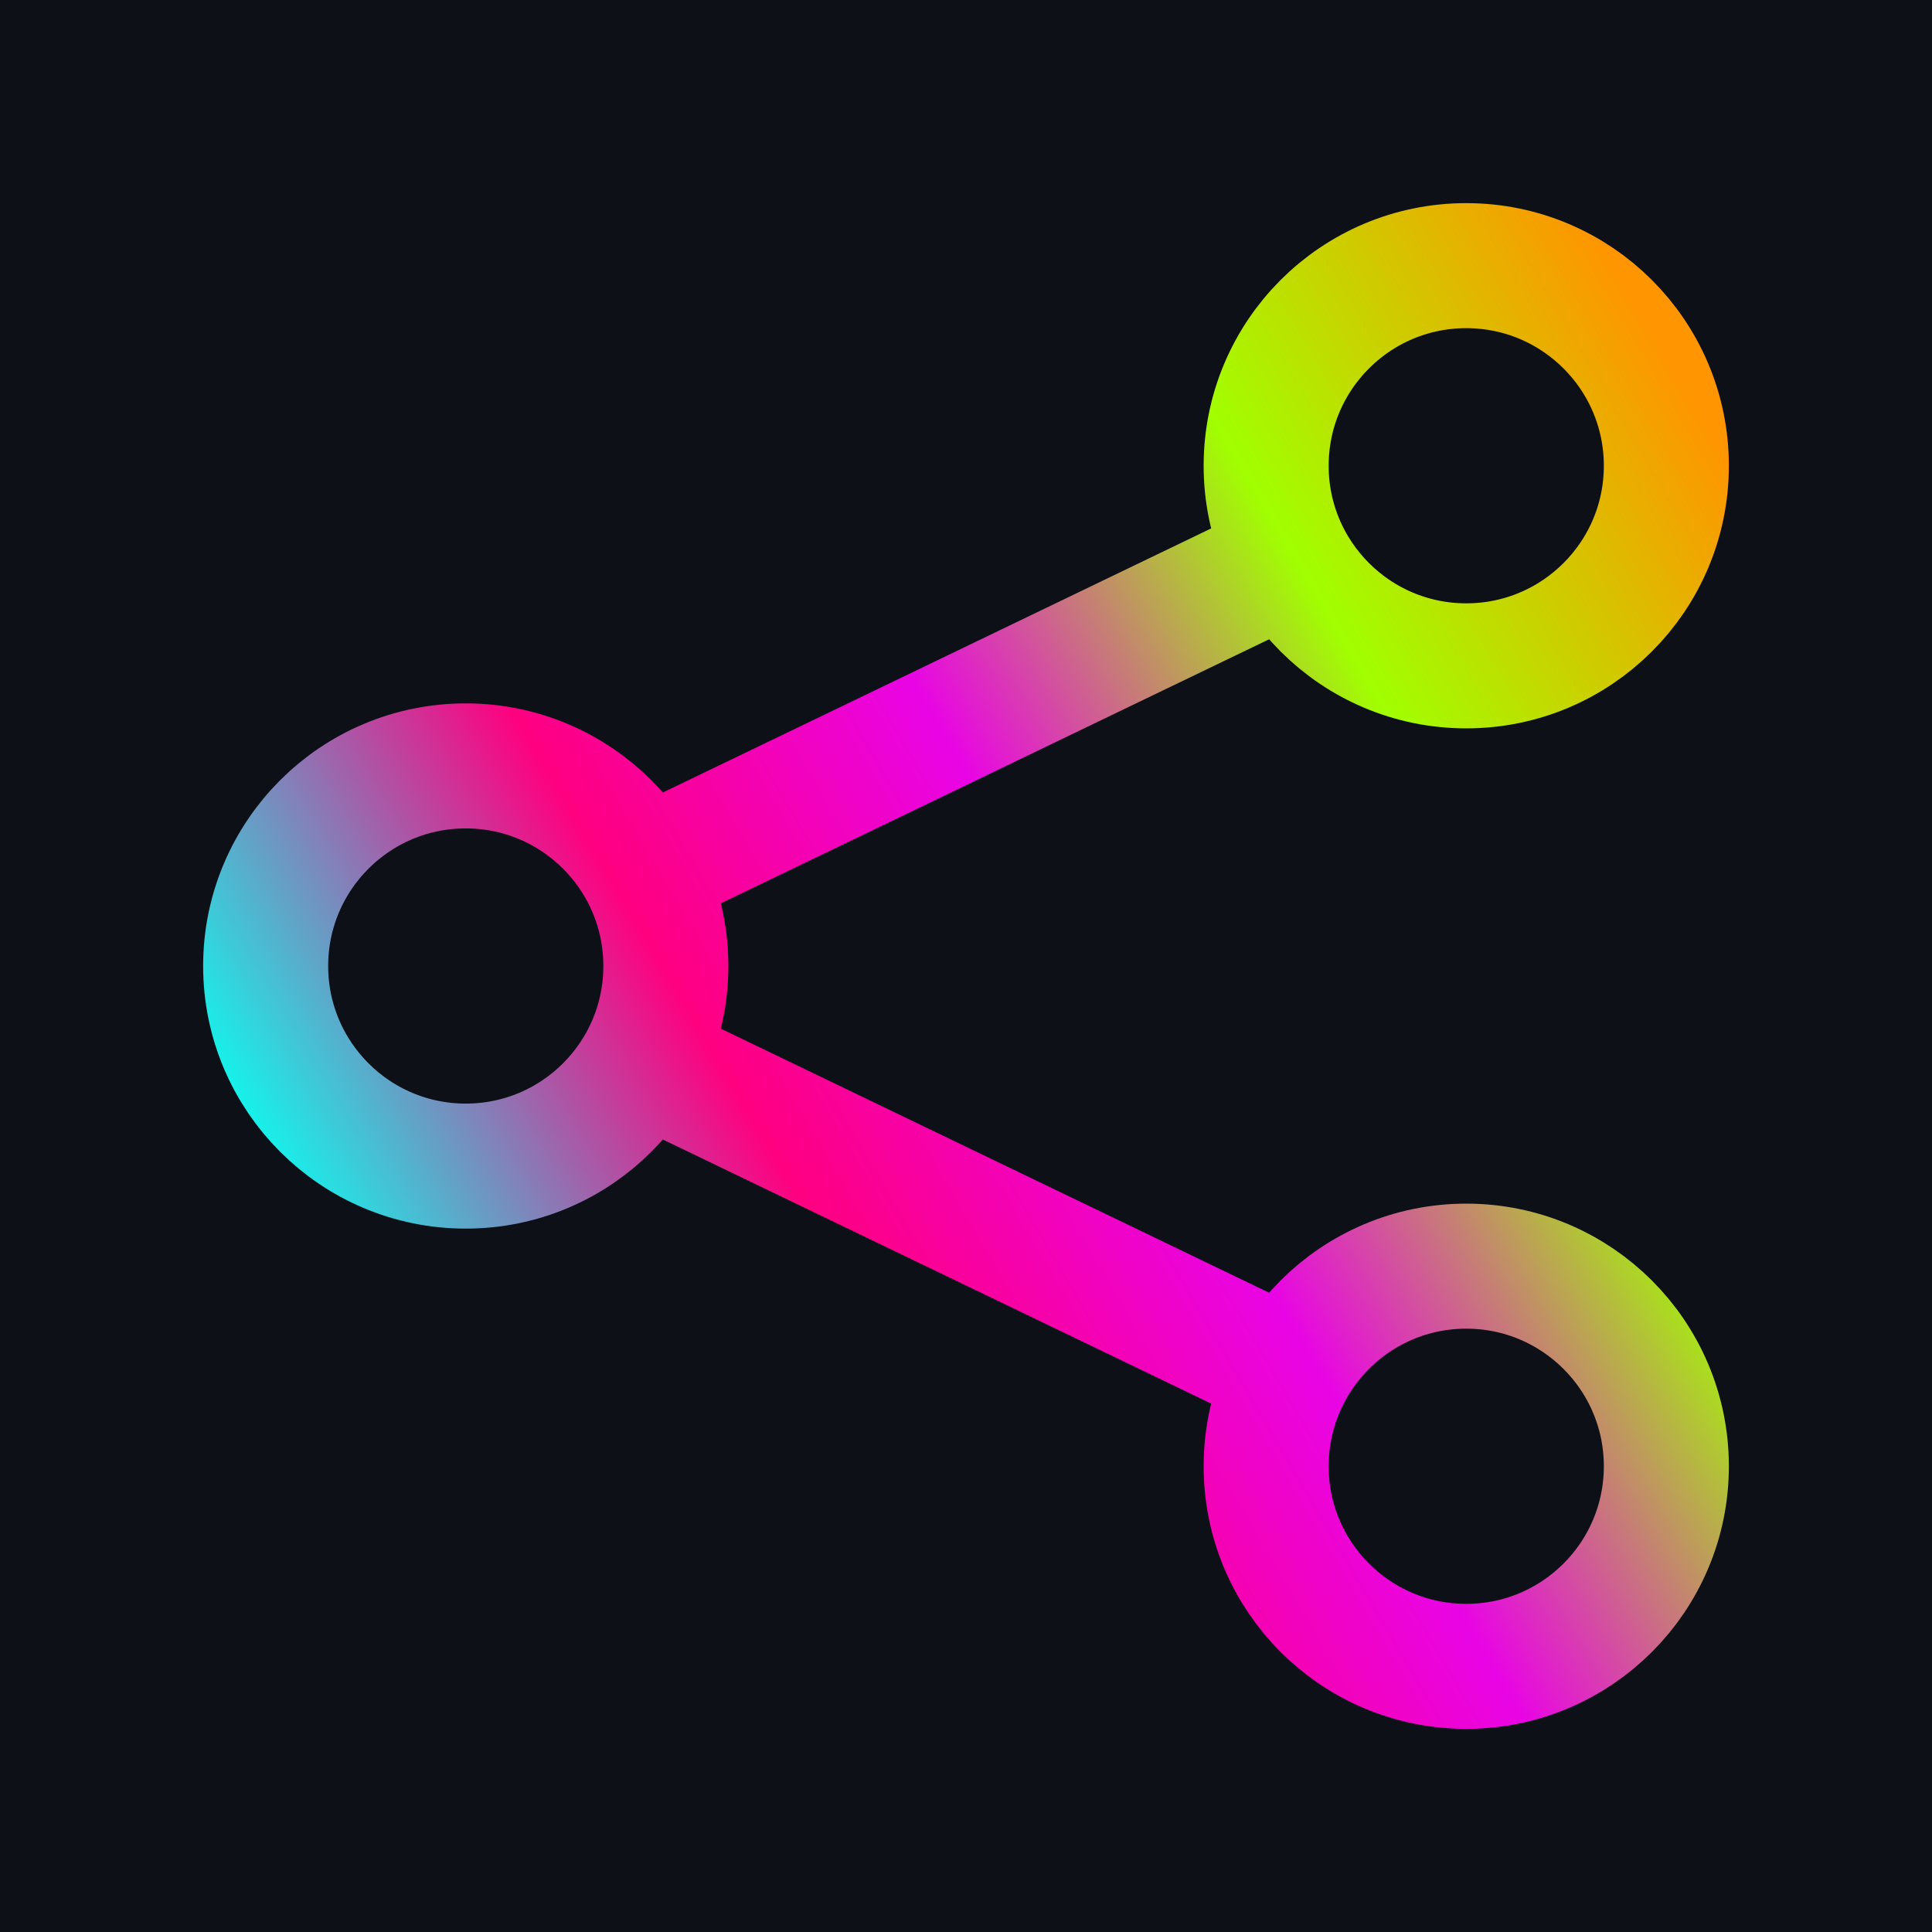
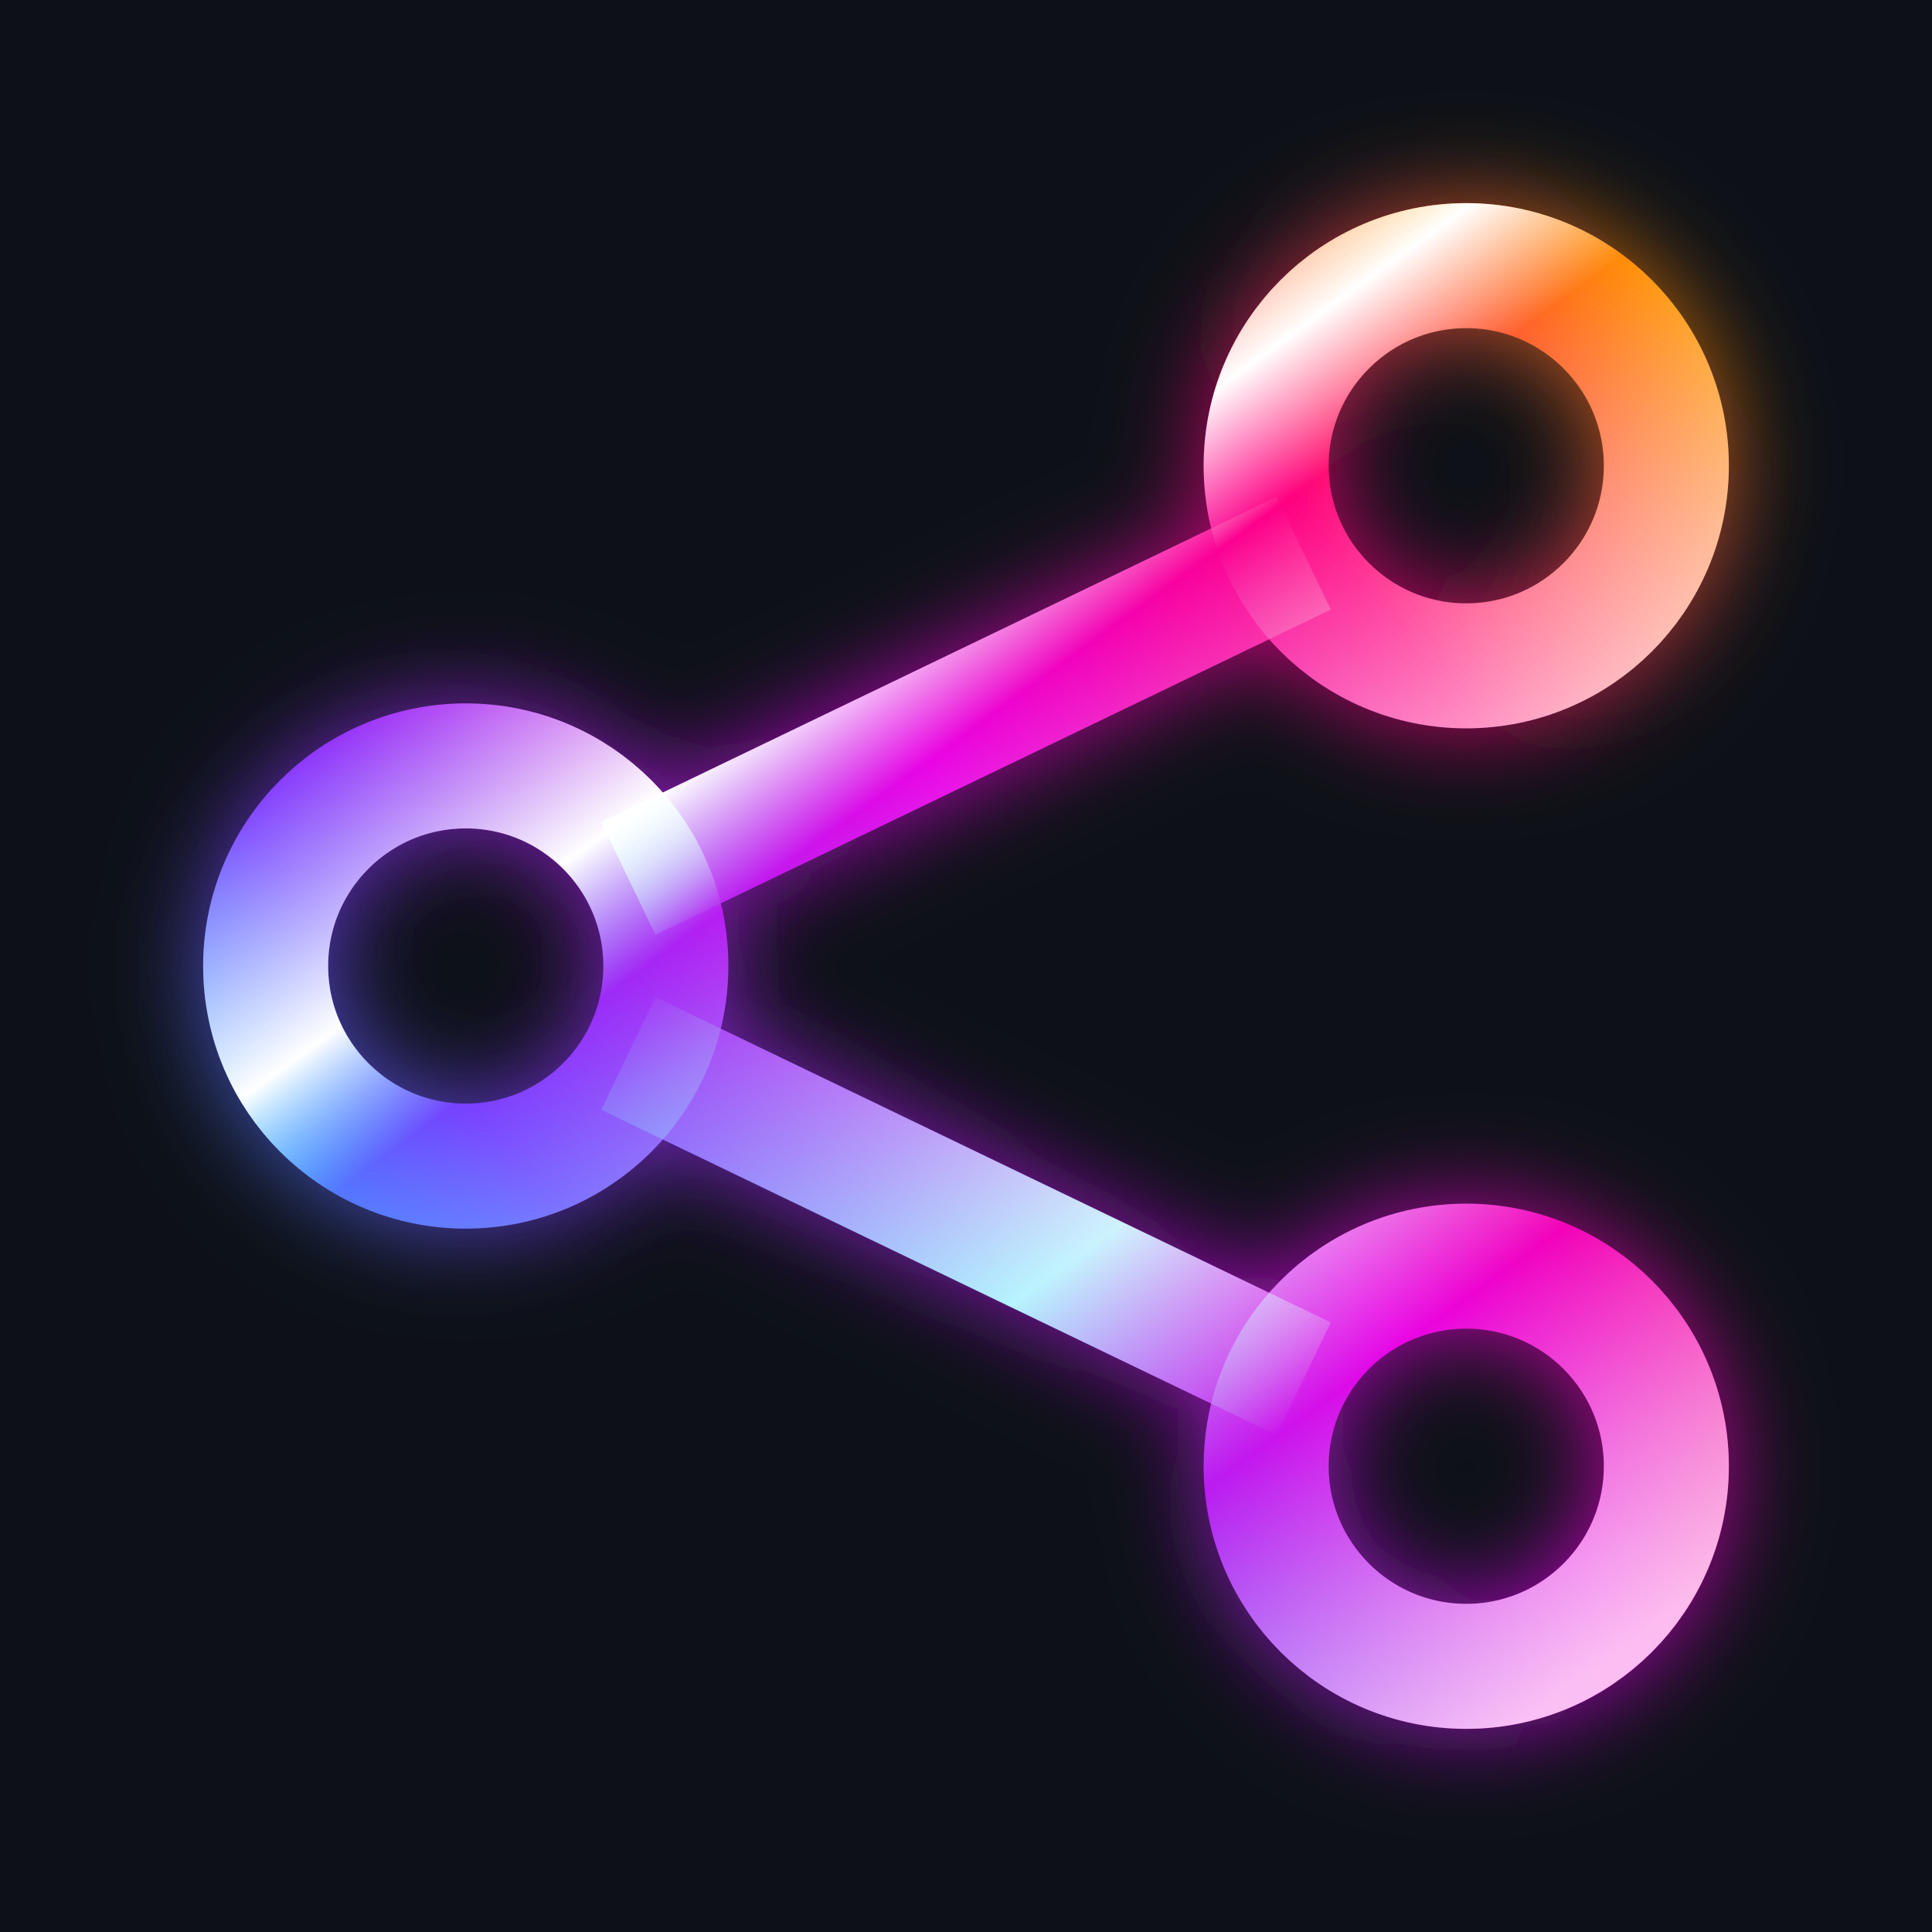
- <svg xmlns="http://www.w3.org/2000/svg" viewBox="0 0 14 14" width="14" height="14" version="1.1" id="svg4">
-   <defs id="defs4">
-     <linearGradient id="irid" gradientUnits="userSpaceOnUse" x1="1.9" y1="8.6" x2="12.1" y2="2.6">
-       <stop offset="0" stop-color="#09FFF0" />
-       <stop offset="0.28" stop-color="#ff0080" />
-       <stop offset="0.5" stop-color="#E904E5" />
-       <stop offset="0.74" stop-color="#a1ff00" />
+ <svg xmlns="http://www.w3.org/2000/svg" xmlns:xlink="http://www.w3.org/1999/xlink" viewBox="0 0 14 14" width="14" height="14">
+   <defs>
+     <linearGradient id="ga" gradientUnits="userSpaceOnUse" x1="1.5" y1="11.5" x2="12.5" y2="2.5">
+       <stop offset="0" stop-color="#00f5ff" />
+       <stop offset="0.26" stop-color="#7a3cff" />
+       <stop offset="0.55" stop-color="#E904E5" />
+       <stop offset="0.78" stop-color="#ff0080" />
      <stop offset="1" stop-color="#ff9500" />
    </linearGradient>
+     <linearGradient id="gb" gradientUnits="userSpaceOnUse" x1="3" y1="1.5" x2="11" y2="12.5">
+       <stop offset="0" stop-color="#a1ff00" stop-opacity="0.9" />
+       <stop offset="0.20" stop-color="#a1ff00" stop-opacity="0" />
+       <stop offset="0.33" stop-color="#ffffff" stop-opacity="1" />
+       <stop offset="0.40" stop-color="#09FFF0" stop-opacity="0" />
+       <stop offset="0.66" stop-color="#09FFF0" stop-opacity="0.95" />
+       <stop offset="0.80" stop-color="#09FFF0" stop-opacity="0" />
+       <stop offset="1" stop-color="#ffd08a" stop-opacity="0.9" />
+     </linearGradient>
+     <filter id="halo" x="-40%" y="-40%" width="180%" height="180%">
+       <feGaussianBlur stdDeviation="0.35" />
+     </filter>
+     <g id="mark">
+       <circle cx="10.625" cy="3.375" r="1.45" fill="none" style="stroke-width:0.906" />
+       <circle cx="10.625" cy="10.625" r="1.45" fill="none" style="stroke-width:0.906" />
+       <circle cx="3.375" cy="7" r="1.45" fill="none" style="stroke-width:0.906" />
+       <line x1="9.447" y1="4.009" x2="4.553" y2="6.366" style="stroke-width:0.906" />
+       <line x1="4.553" y1="7.634" x2="9.447" y2="9.991" style="stroke-width:0.906" />
+     </g>
  </defs>
-   <rect width="14" height="14" fill="#0d1117" id="rect1" />
-   <circle cx="10.625" cy="3.375" r="1.45" fill="none" stroke="url(#irid)" stroke-width="2" stroke-linecap="round" stroke-linejoin="round" id="circle1" style="stroke-width:0.906;stroke-linecap:butt;stroke-dasharray:none" />
-   <circle cx="10.625" cy="10.625" r="1.45" fill="none" stroke="url(#irid)" stroke-width="2" stroke-linecap="round" stroke-linejoin="round" id="circle2" style="stroke-width:0.906;stroke-linecap:butt;stroke-dasharray:none" />
-   <circle cx="3.375" cy="7" r="1.45" fill="none" stroke="url(#irid)" stroke-width="2" stroke-linecap="round" stroke-linejoin="round" id="circle3" style="stroke-width:0.906;stroke-linecap:butt;stroke-dasharray:none" />
-   <line x1="9.447" y1="4.009" x2="4.553" y2="6.366" stroke="url(#irid)" stroke-width="2" stroke-linecap="round" id="line3" style="stroke-width:0.906;stroke-linecap:butt;stroke-dasharray:none" />
-   <line x1="4.553" y1="7.634" x2="9.447" y2="9.991" stroke="url(#irid)" stroke-width="2" stroke-linecap="round" id="line4" style="stroke-width:0.906;stroke-linecap:butt;stroke-dasharray:none" />
+   <rect width="14" height="14" fill="#0d1117" />
+   <use href="#mark" xlink:href="#mark" stroke="url(#ga)" filter="url(#halo)" opacity="0.75" />
+   <use href="#mark" xlink:href="#mark" stroke="url(#ga)" />
+   <use href="#mark" xlink:href="#mark" stroke="url(#gb)" style="mix-blend-mode:screen" />
</svg>
